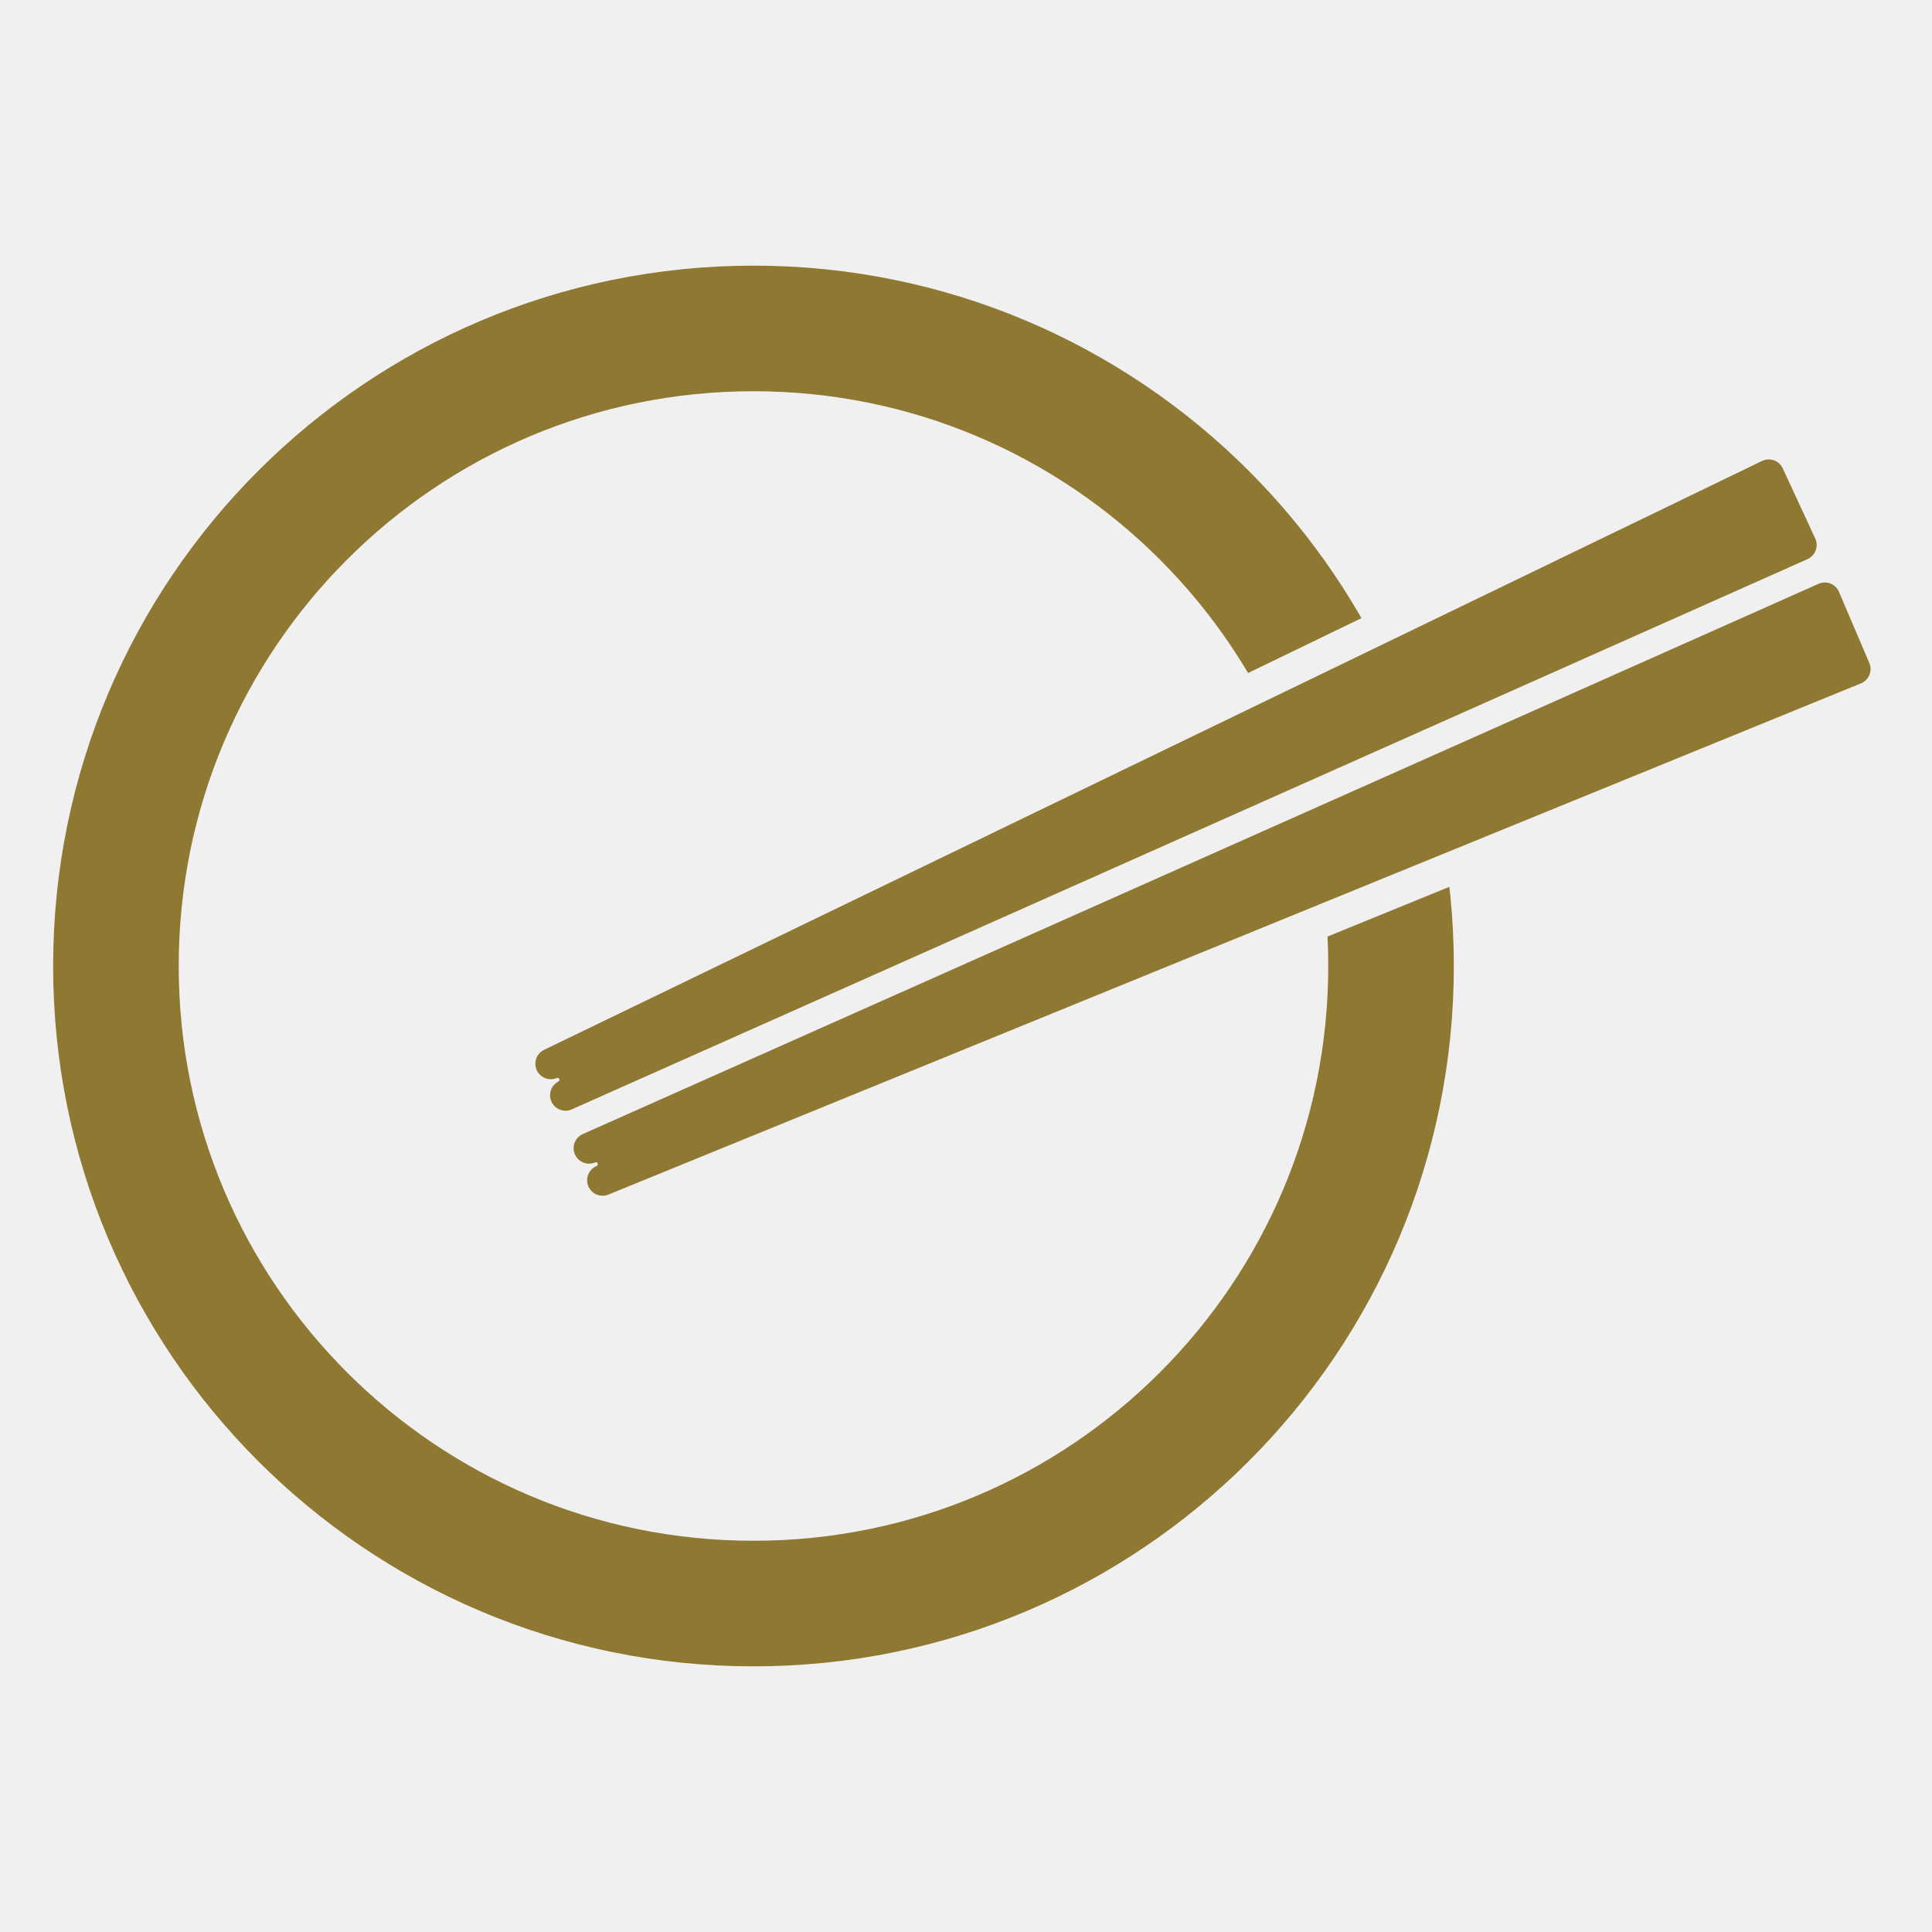
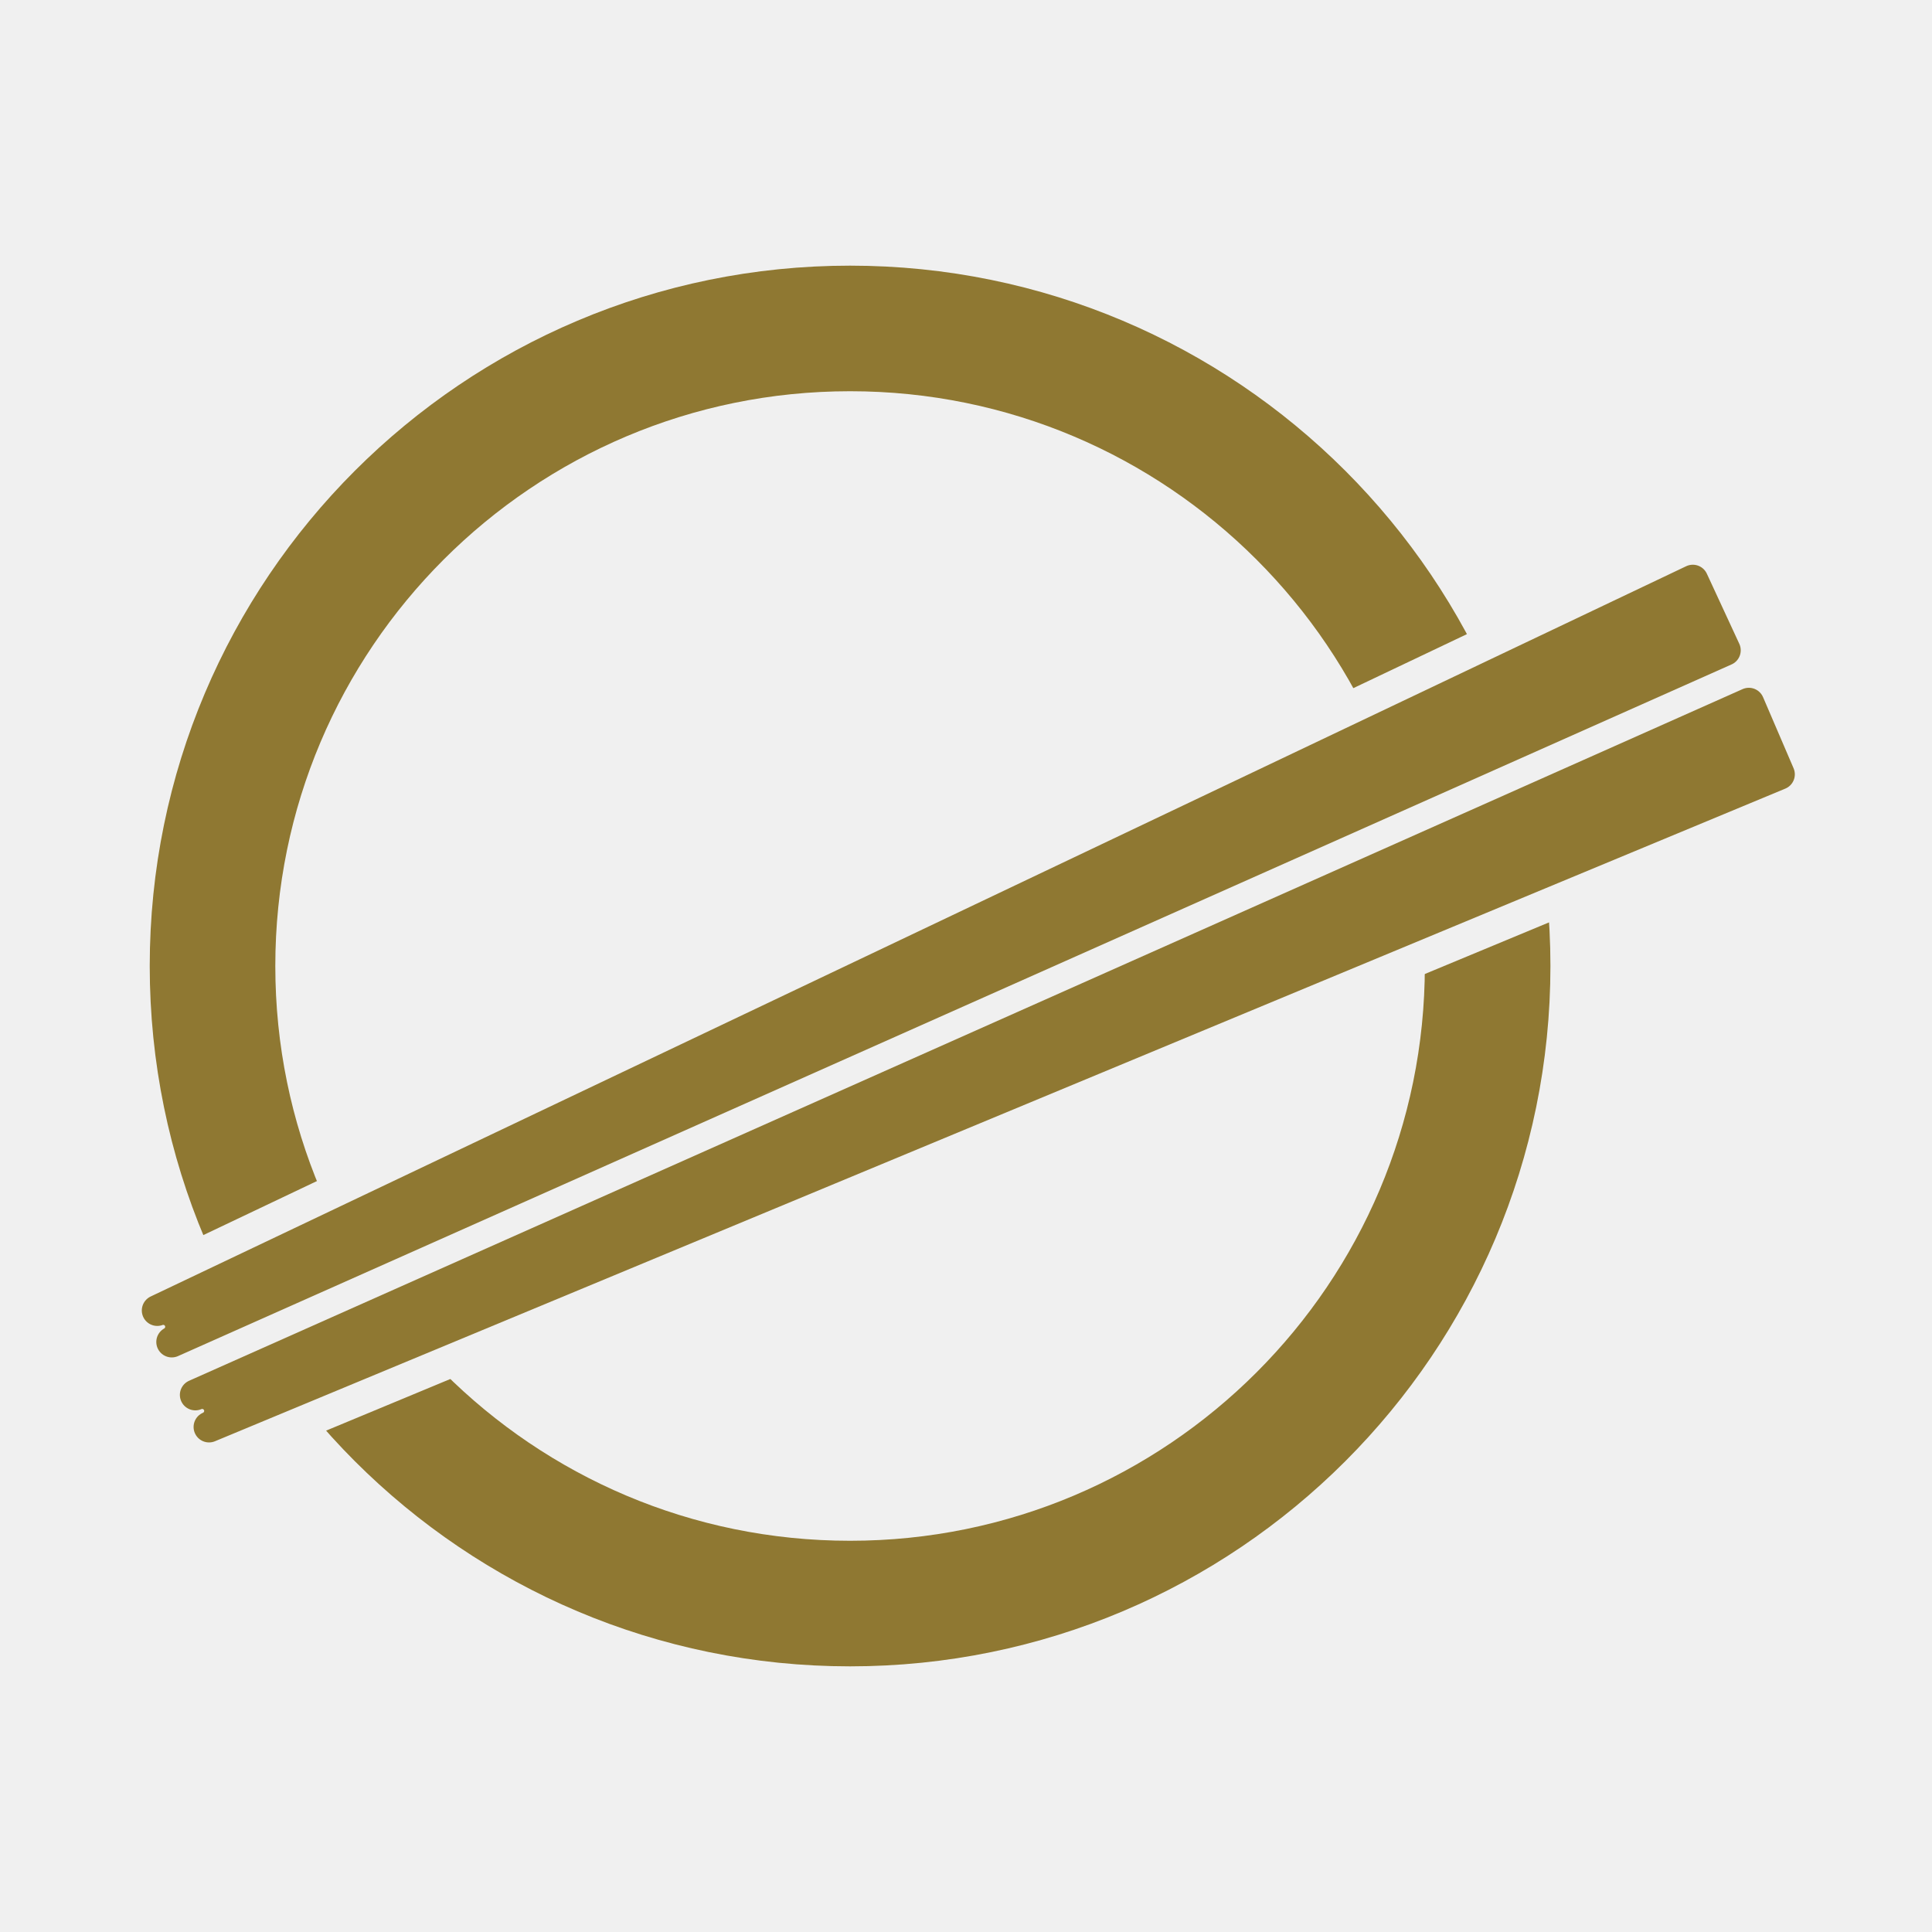
<svg xmlns="http://www.w3.org/2000/svg" viewBox="0 0 100.00 100.00" width="100" height="100" role="img" aria-label="HINAMI">
  <defs>
    <mask id="gap" maskUnits="userSpaceOnUse" x="-10" y="-10" width="120" height="120">
      <rect x="-10" y="-10" width="120" height="120" fill="white" />
-       <path d="M29.27 56.69 L93.23 28.21 L91.55 24.58 L28.51 55.06 A0.90 0.90 0 0 1 29.27 56.69 Z" fill="black" stroke="black" stroke-width="5" stroke-linejoin="round" />
-       <path d="M31.19 61.09 L96.02 34.63 L94.45 30.95 L30.49 59.43 A0.90 0.90 0 0 1 31.19 61.09 Z" fill="black" stroke="black" stroke-width="5" stroke-linejoin="round" />
+       <path d="M8.89 69.46 L89.30 33.66 L87.62 30.03 L8.14 67.83 A0.90 0.90 0 0 1 8.89 69.46 Z" fill="black" stroke="black" stroke-width="5" stroke-linejoin="round" />
+       <path d="M10.82 73.86 L92.10 40.08 L90.52 36.40 L10.11 72.20 A0.90 0.90 0 0 1 10.82 73.86 Z" fill="black" stroke="black" stroke-width="5" stroke-linejoin="round" />
    </mask>
  </defs>
  <g mask="url(#gap)">
-     <circle cx="39" cy="50" r="33" fill="none" stroke="#8F7832" stroke-width="6.5" />
+     <circle cx="44" cy="50" r="33" fill="none" stroke="#8F7832" stroke-width="6.5" />
  </g>
-   <path d="M29.27 56.69 L93.23 28.21 L91.55 24.58 L28.51 55.06 A0.90 0.90 0 0 1 29.27 56.69 Z" fill="#8F7832" stroke="#8F7832" stroke-width="1.6" stroke-linejoin="round" />
-   <path d="M31.19 61.09 L96.02 34.63 L94.45 30.95 L30.49 59.43 A0.90 0.90 0 0 1 31.19 61.09 Z" fill="#8F7832" stroke="#8F7832" stroke-width="1.6" stroke-linejoin="round" />
+   <path d="M8.89 69.46 L89.30 33.66 L87.62 30.03 L8.14 67.83 A0.90 0.90 0 0 1 8.89 69.46 Z" fill="#8F7832" stroke="#8F7832" stroke-width="1.6" stroke-linejoin="round" />
+   <path d="M10.82 73.86 L92.10 40.08 L90.52 36.40 L10.11 72.20 A0.90 0.90 0 0 1 10.82 73.86 Z" fill="#8F7832" stroke="#8F7832" stroke-width="1.6" stroke-linejoin="round" />
</svg>
